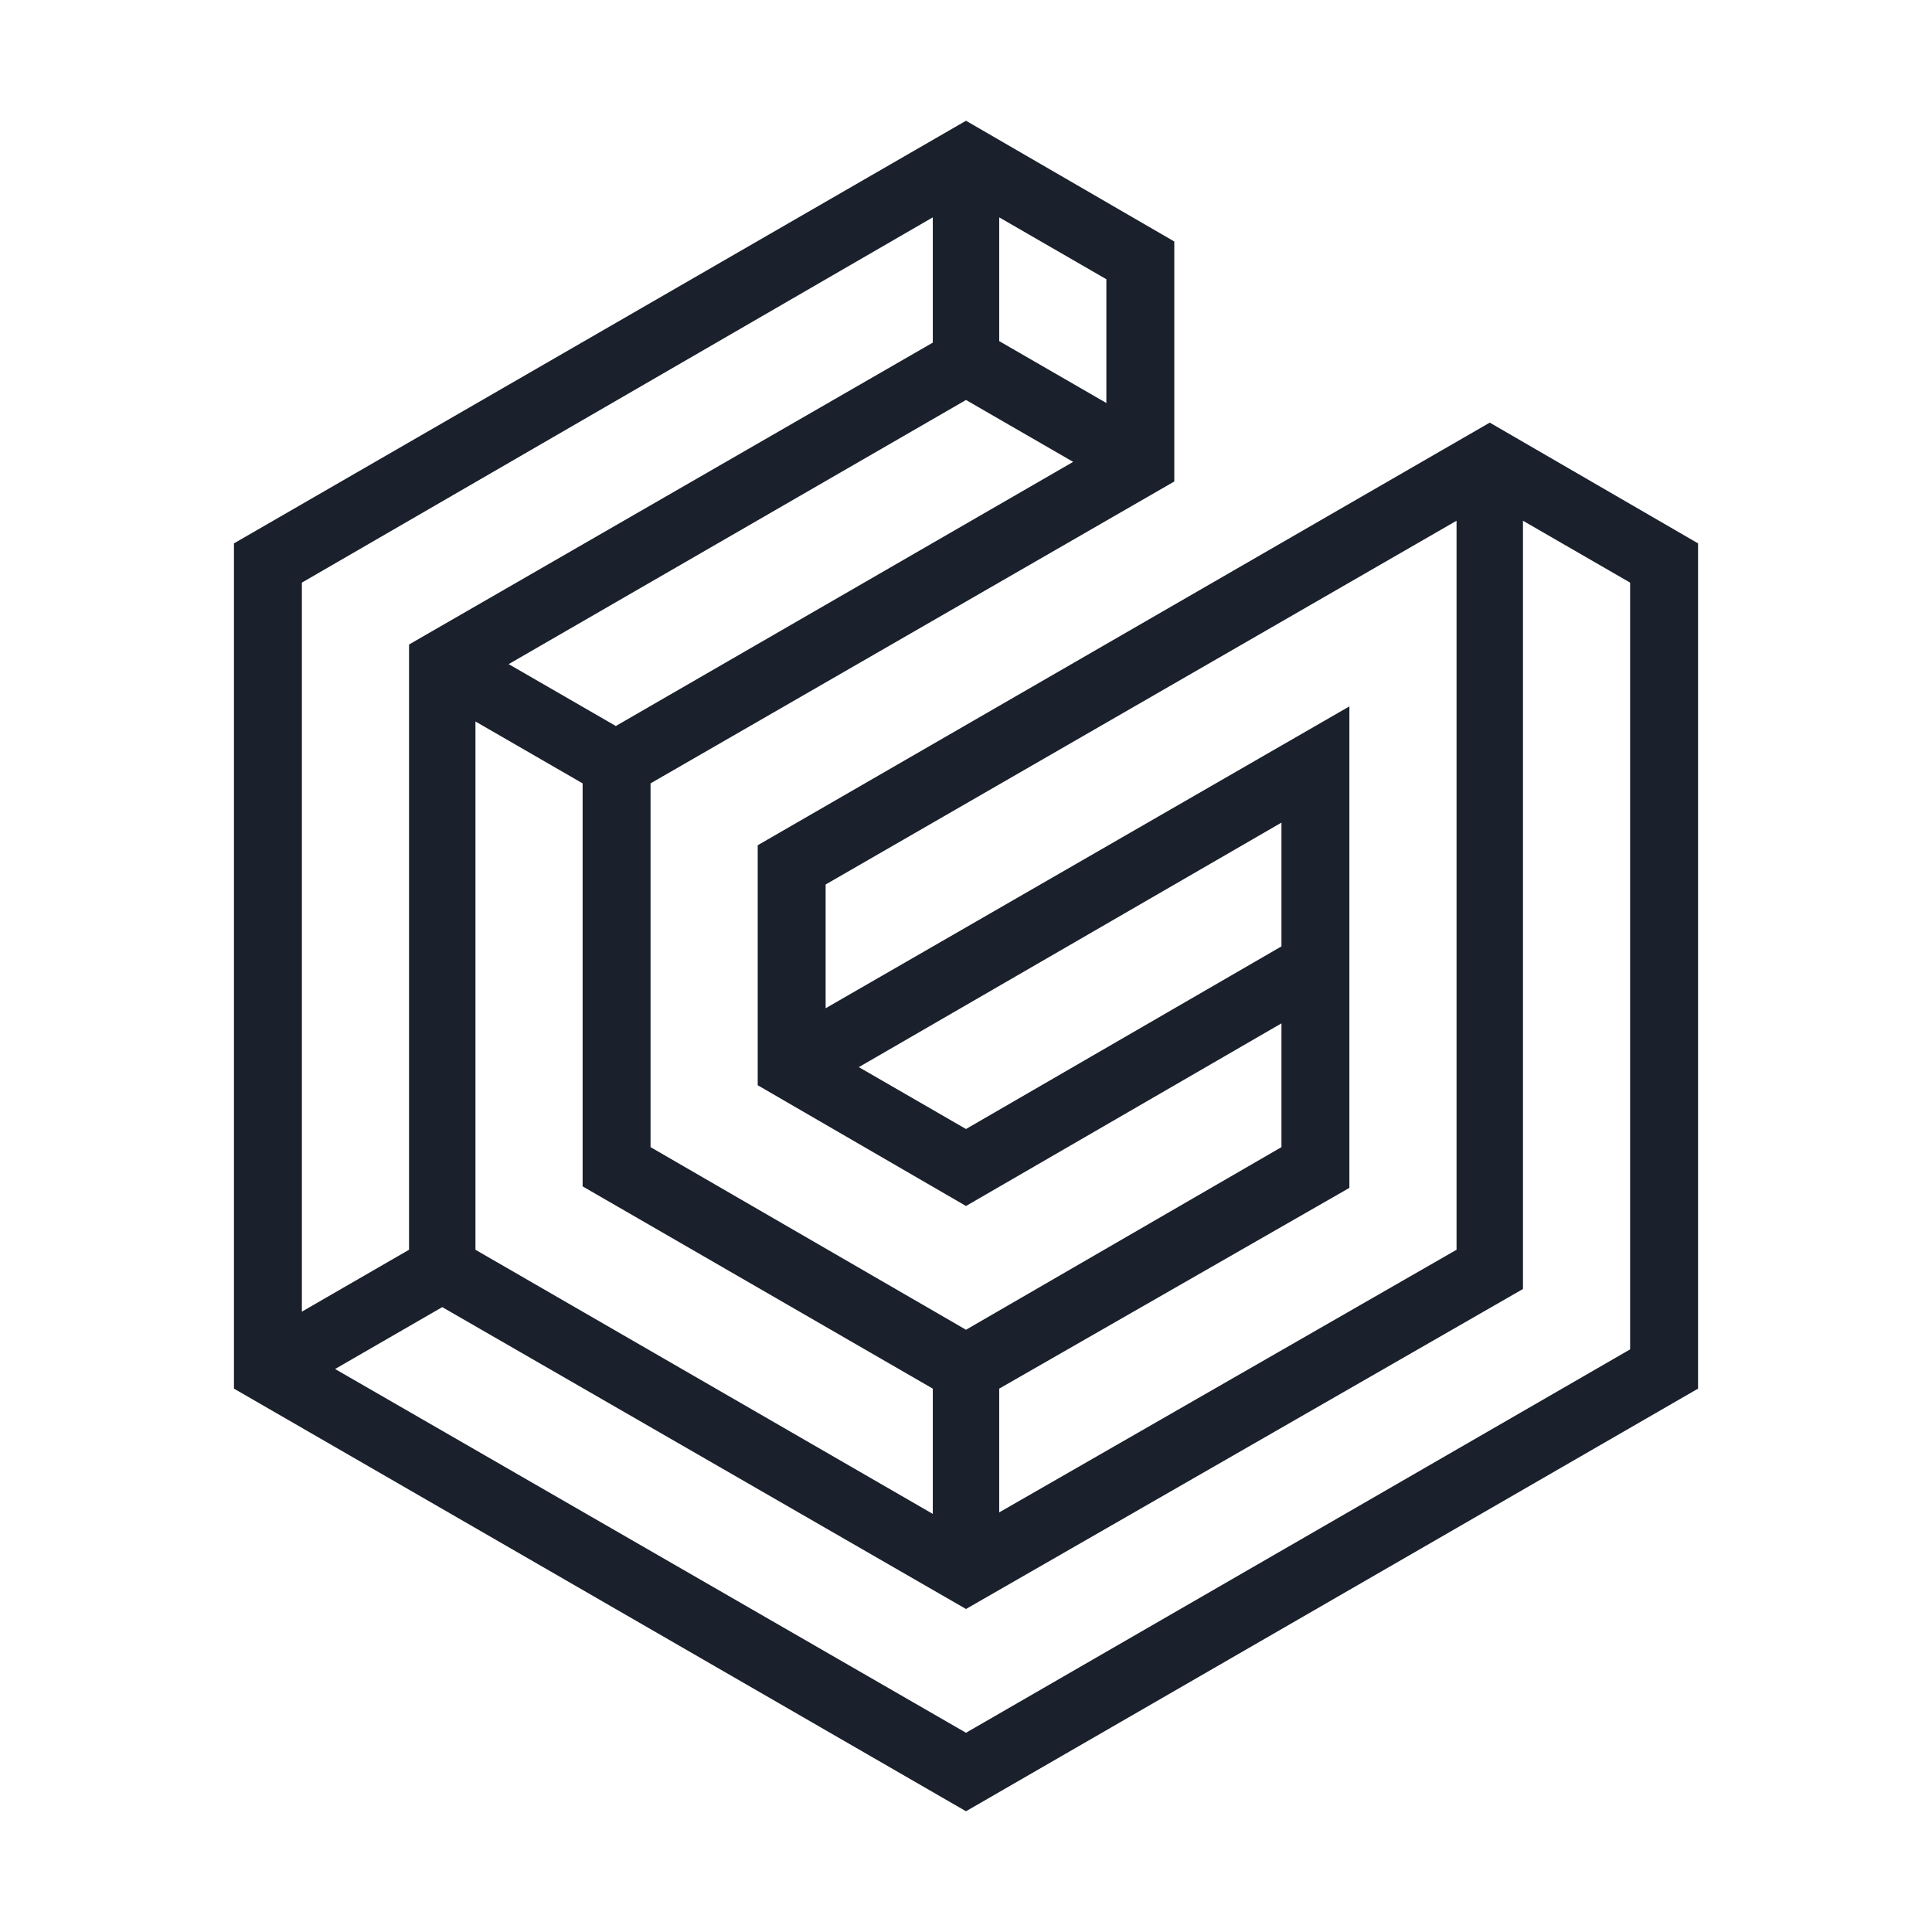
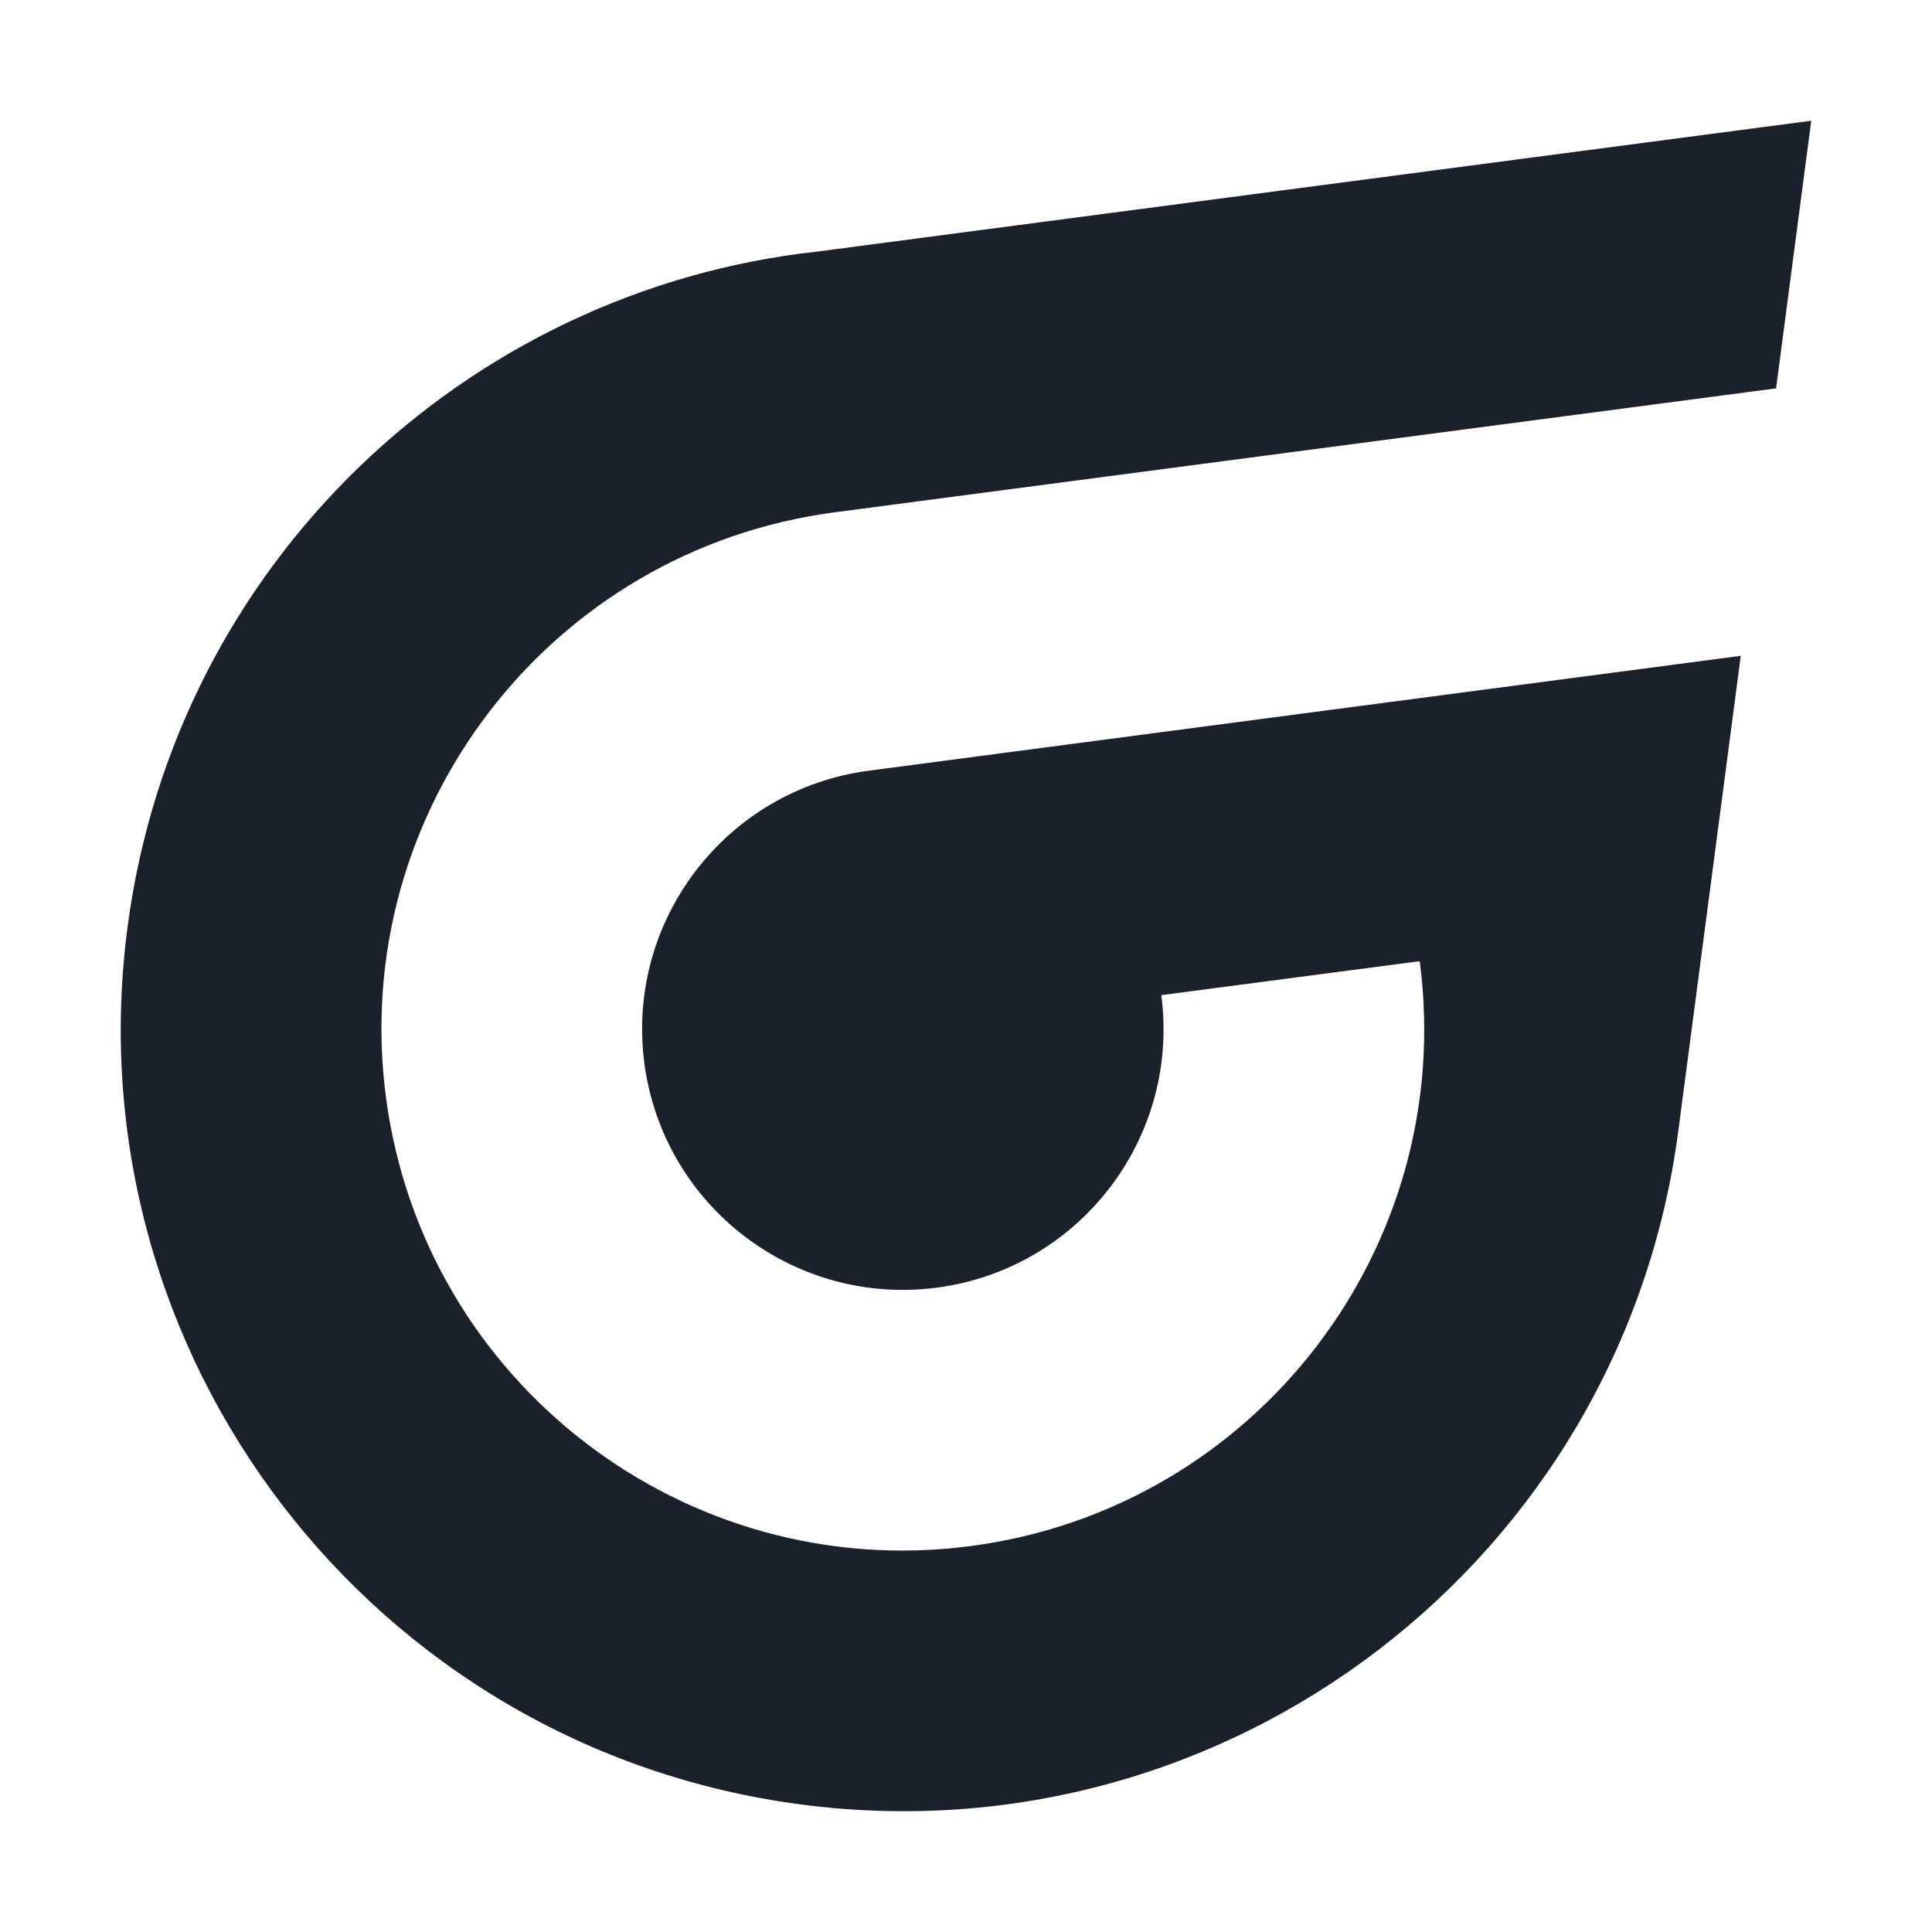
- <svg xmlns="http://www.w3.org/2000/svg" width="128" height="128" viewBox="0 0 128 128">
-   <g transform="translate(15.5, 8)">
-     <path fill="#1A202C" d="M48.5,112L0,84V28L48.5,0l13.8,8v15.9l-34.7,20v24.1l20.9,12.1l20.9-12.1v-8.2L48.5,71.9l-13.8-8V48l48.5-28       L97,28v56L48.5,112z M6.7,82.7l41.8,24.1l44-25.4V30.6l-7.1-4.1v50.9L48.5,98.6l-34.7-20L6.7,82.7z M50.7,84v8.2L81,74.8V26.5       L39.2,50.6v8.2l34.7-20v31.9L50.7,84z M16,74.8l30.3,17.5V84L23.1,70.6V43.9L16,39.8V74.8z M4.5,30.6v48.3l7.1-4.1V34.7l34.7-20       V6.4L4.5,30.6z M41.4,62.7l7.1,4.1l20.9-12.1v-8.2L41.4,62.7z M18.2,36l7.1,4.1l30.3-17.5l-7.1-4.1L18.2,36z M50.7,14.6l7.1,4.1       v-8.2l-7.1-4.1V14.6z" />
-   </g>
+ <svg xmlns="http://www.w3.org/2000/svg" width="128" height="128" viewBox="0 0 128 128" preserveAspectRatio="xMidYMid meet" role="img" aria-hidden="true">
+   <path fill="#1A202C" d="M25.57,72.69c2.49,18.91,19.84,32.23,38.75,29.74c18.91-2.49,32.23-19.84,29.74-38.75l-17.12,2.25     c1.24,9.46-5.41,18.13-14.87,19.38c-9.46,1.24-18.13-5.41-19.38-14.87c-1.24-9.46,5.41-18.13,14.87-19.38l57.77-7.61L113,61.18     l-1.81,13.76c-3.74,28.37-29.76,48.34-58.13,44.61S4.71,89.79,8.45,61.42c3.18-24.14,22.5-42.21,45.68-44.75L120,8l-2.33,17.73     l-62.36,8.21C36.4,36.43,23.08,53.78,25.57,72.69z" />
</svg>
